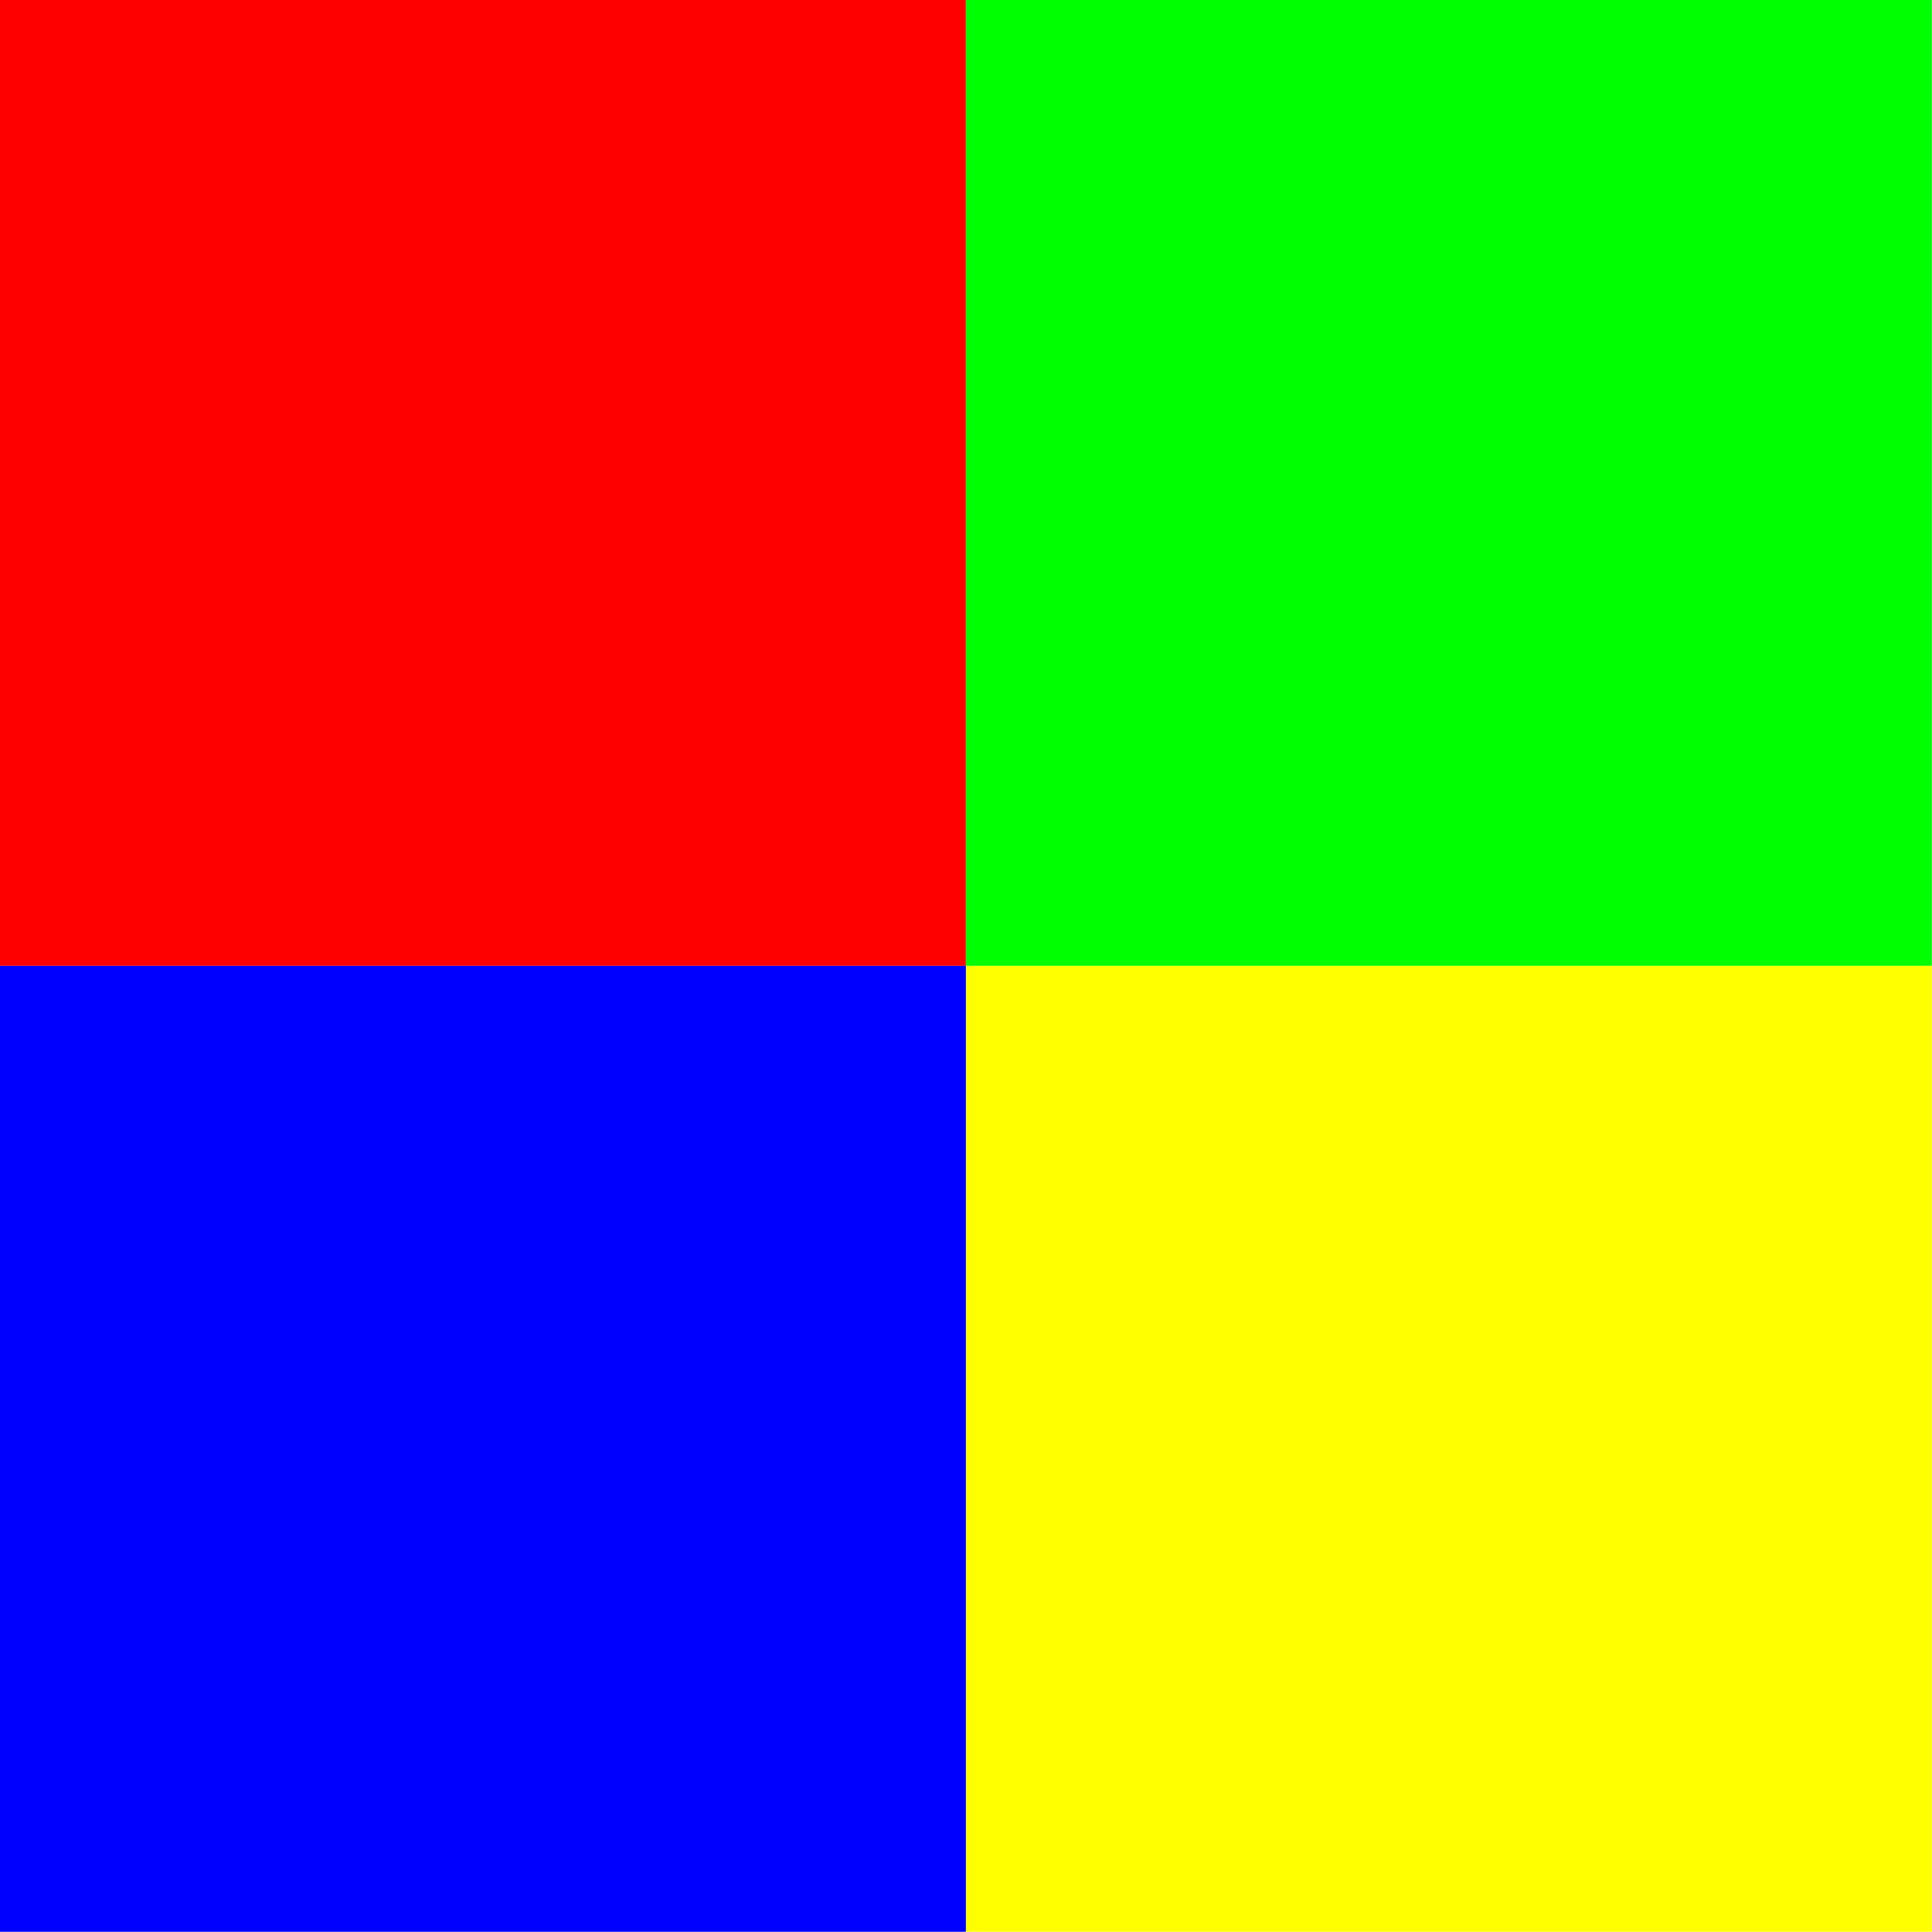
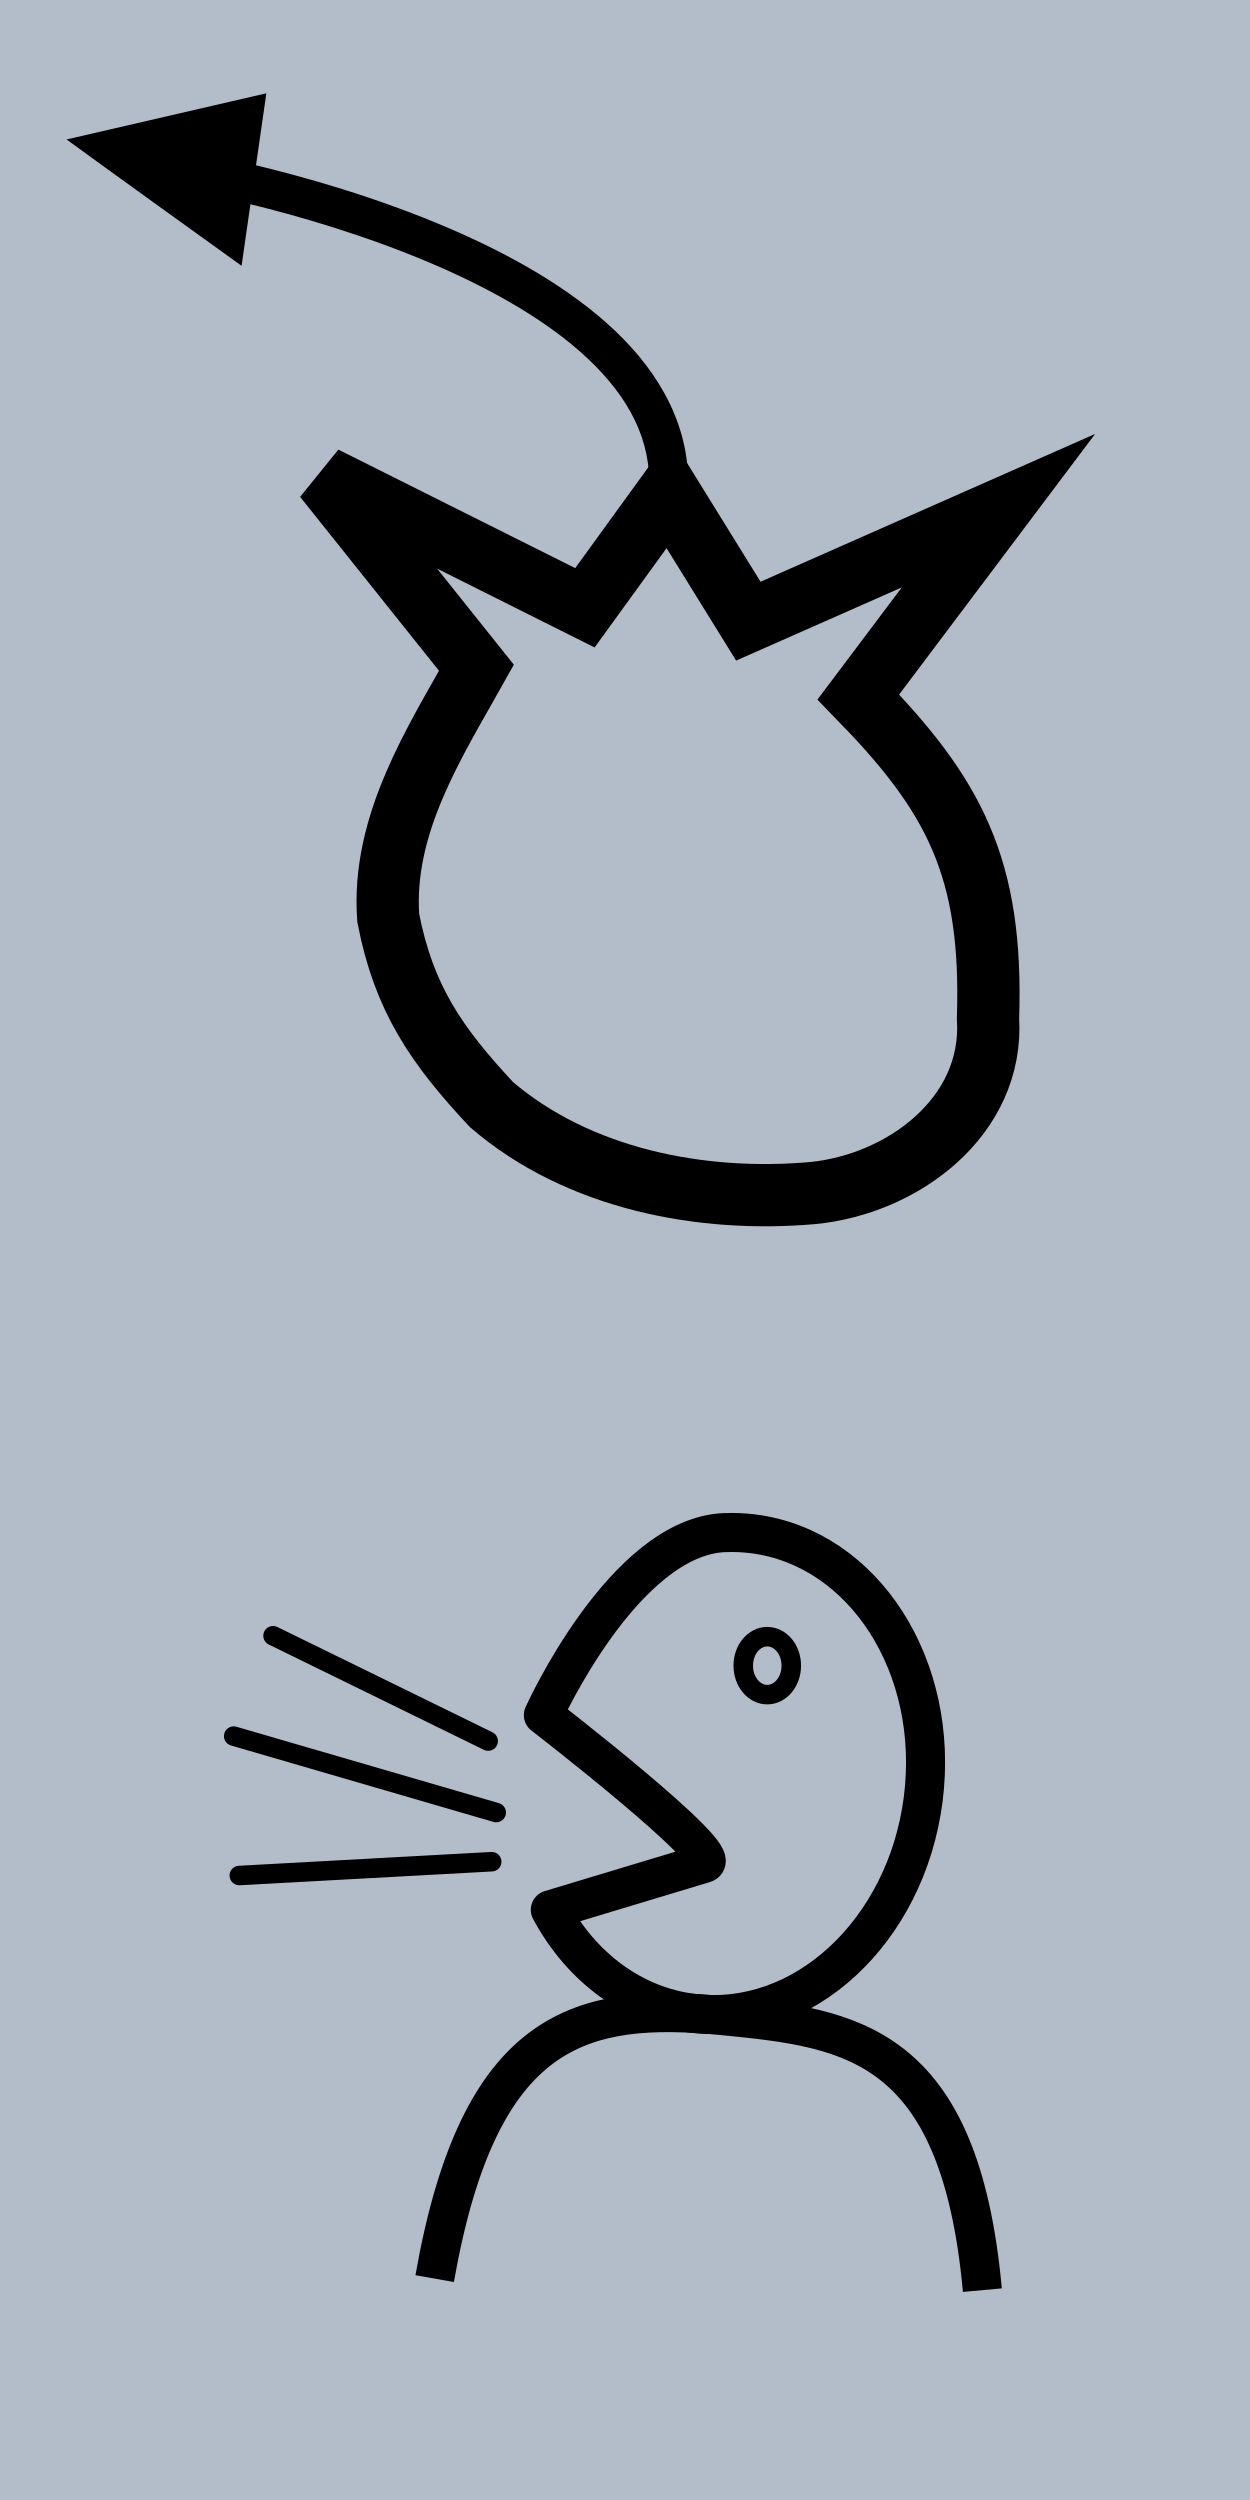
- <svg xmlns="http://www.w3.org/2000/svg" width="32" height="32" viewBox="0 0 8.467 8.467" version="1.1" id="svg5">
+ <svg xmlns="http://www.w3.org/2000/svg" width="128" height="256" viewBox="0 0 33.867 67.733" version="1.1" id="svg5">
  <defs id="defs2" />
  <g id="layer1">
-     <rect style="fill:#ff0000;stroke-width:1.041;stroke-linecap:round;stroke-linejoin:round;paint-order:stroke markers fill" id="rect846" width="4.233" height="4.233" x="-2.220446e-16" y="0" />
-     <rect style="fill:#00ff00;stroke-width:1.041;stroke-linecap:round;stroke-linejoin:round;paint-order:stroke markers fill" id="rect946" width="4.233" height="4.233" x="4.233" y="0" />
-     <rect style="fill:#ffff00;stroke-width:1.041;stroke-linecap:round;stroke-linejoin:round;paint-order:stroke markers fill" id="rect966" width="4.233" height="4.233" x="4.233" y="4.233" />
-     <rect style="fill:#0000ff;stroke-width:1.041;stroke-linecap:round;stroke-linejoin:round;paint-order:stroke markers fill" id="rect986" width="4.233" height="4.233" x="0" y="4.233" />
+     <g id="g13055" transform="translate(12.7,25.4)">
+       <rect style="fill:#b2bdc9;fill-opacity:1;stroke:none;stroke-width:0.529;stroke-linecap:round;stroke-linejoin:round;stroke-miterlimit:4;stroke-dasharray:none;stroke-opacity:1;paint-order:stroke markers fill" id="rect9648" width="33.867" height="67.733" x="-12.7" y="-25.4" />
+       <path id="path2486" style="color:#000000;fill:#000000;fill-rule:evenodd;stroke-width:4;-inkscape-stroke:none" d="m -5.483,-22.873 -5.414,1.251 c 1.576,1.148 3.16,2.284 4.742,3.423 l 0.24,-1.668 c 1.217,0.298 3.106,0.83 4.977,1.635 1.559,0.671 3.091,1.53 4.18,2.563 1.088,1.033 1.724,2.196 1.641,3.578 l 1.054,0.062 c 0.104,-1.749 -0.736,-3.235 -1.968,-4.405 -1.232,-1.17 -2.856,-2.073 -4.483,-2.774 -1.995,-0.858 -3.996,-1.413 -5.25,-1.714 z" />
+       <path style="fill:none;fill-rule:evenodd;stroke:#000000;stroke-width:1.687px;stroke-linecap:butt;stroke-linejoin:miter;stroke-opacity:1" d="m -3.91,-12.465 4.119,5.157 c -1.124,2.008 -2.574,4.243 -2.39,6.779 C -1.757,1.66 -0.87,2.935 0.617,4.528 2.968,6.543 6.292,7.19 9.317,6.924 11.748,6.689 14.236,4.86 14.069,2.191 c 0.136,-4.107 -0.931,-6.059 -3.514,-8.707 l 3.797,-5.049 -6.777,2.994 -2.16,-3.491 -2.268,3.129 z" id="path1399" />
+       <path id="path7524" style="fill:none;fill-opacity:1;stroke:#000000;stroke-width:1.058;stroke-linecap:round;stroke-linejoin:round;stroke-miterlimit:4;stroke-dasharray:none;stroke-opacity:1;paint-order:stroke markers fill" d="m 6.929,16.123 c -2.734,0.117 -4.907,4.945 -4.907,4.945 0,0 4.969,3.835 4.363,4.016 -0.388,0.116 -2.349,0.708 -4.175,1.259 0.847,1.574 2.249,2.597 3.836,2.801 3.002,0.385 5.808,-2.211 6.267,-5.798 0.459,-3.586 -1.601,-6.804 -4.601,-7.189 -0.259,-0.033 -0.521,-0.044 -0.783,-0.033 z" />
+       <path style="fill:none;fill-rule:evenodd;stroke:#000000;stroke-width:1.058px;stroke-linecap:butt;stroke-linejoin:miter;stroke-opacity:1" d="m -0.923,36.335 c 1.205,-6.843 3.964,-7.508 7.854,-7.12 3.383,0.337 6.368,0.684 6.985,7.433" id="path7746" />
+       <path id="path8547" style="fill:none;fill-rule:evenodd;stroke:#000000;stroke-width:0.529;stroke-linecap:round;stroke-linejoin:miter;stroke-miterlimit:4;stroke-dasharray:none;stroke-opacity:1" d="m 0.622,25.04 -6.838,0.374 M 0.744,23.708 -6.368,21.637 m 6.894,0.134 -5.828,-2.853" />
+       <ellipse style="fill:none;fill-opacity:1;stroke:#000000;stroke-width:0.529;stroke-linecap:round;stroke-linejoin:round;stroke-miterlimit:4;stroke-dasharray:none;stroke-opacity:1;paint-order:stroke markers fill" id="path9361" cx="8.088" cy="19.728" rx="0.651" ry="0.785" />
+     </g>
  </g>
</svg>
